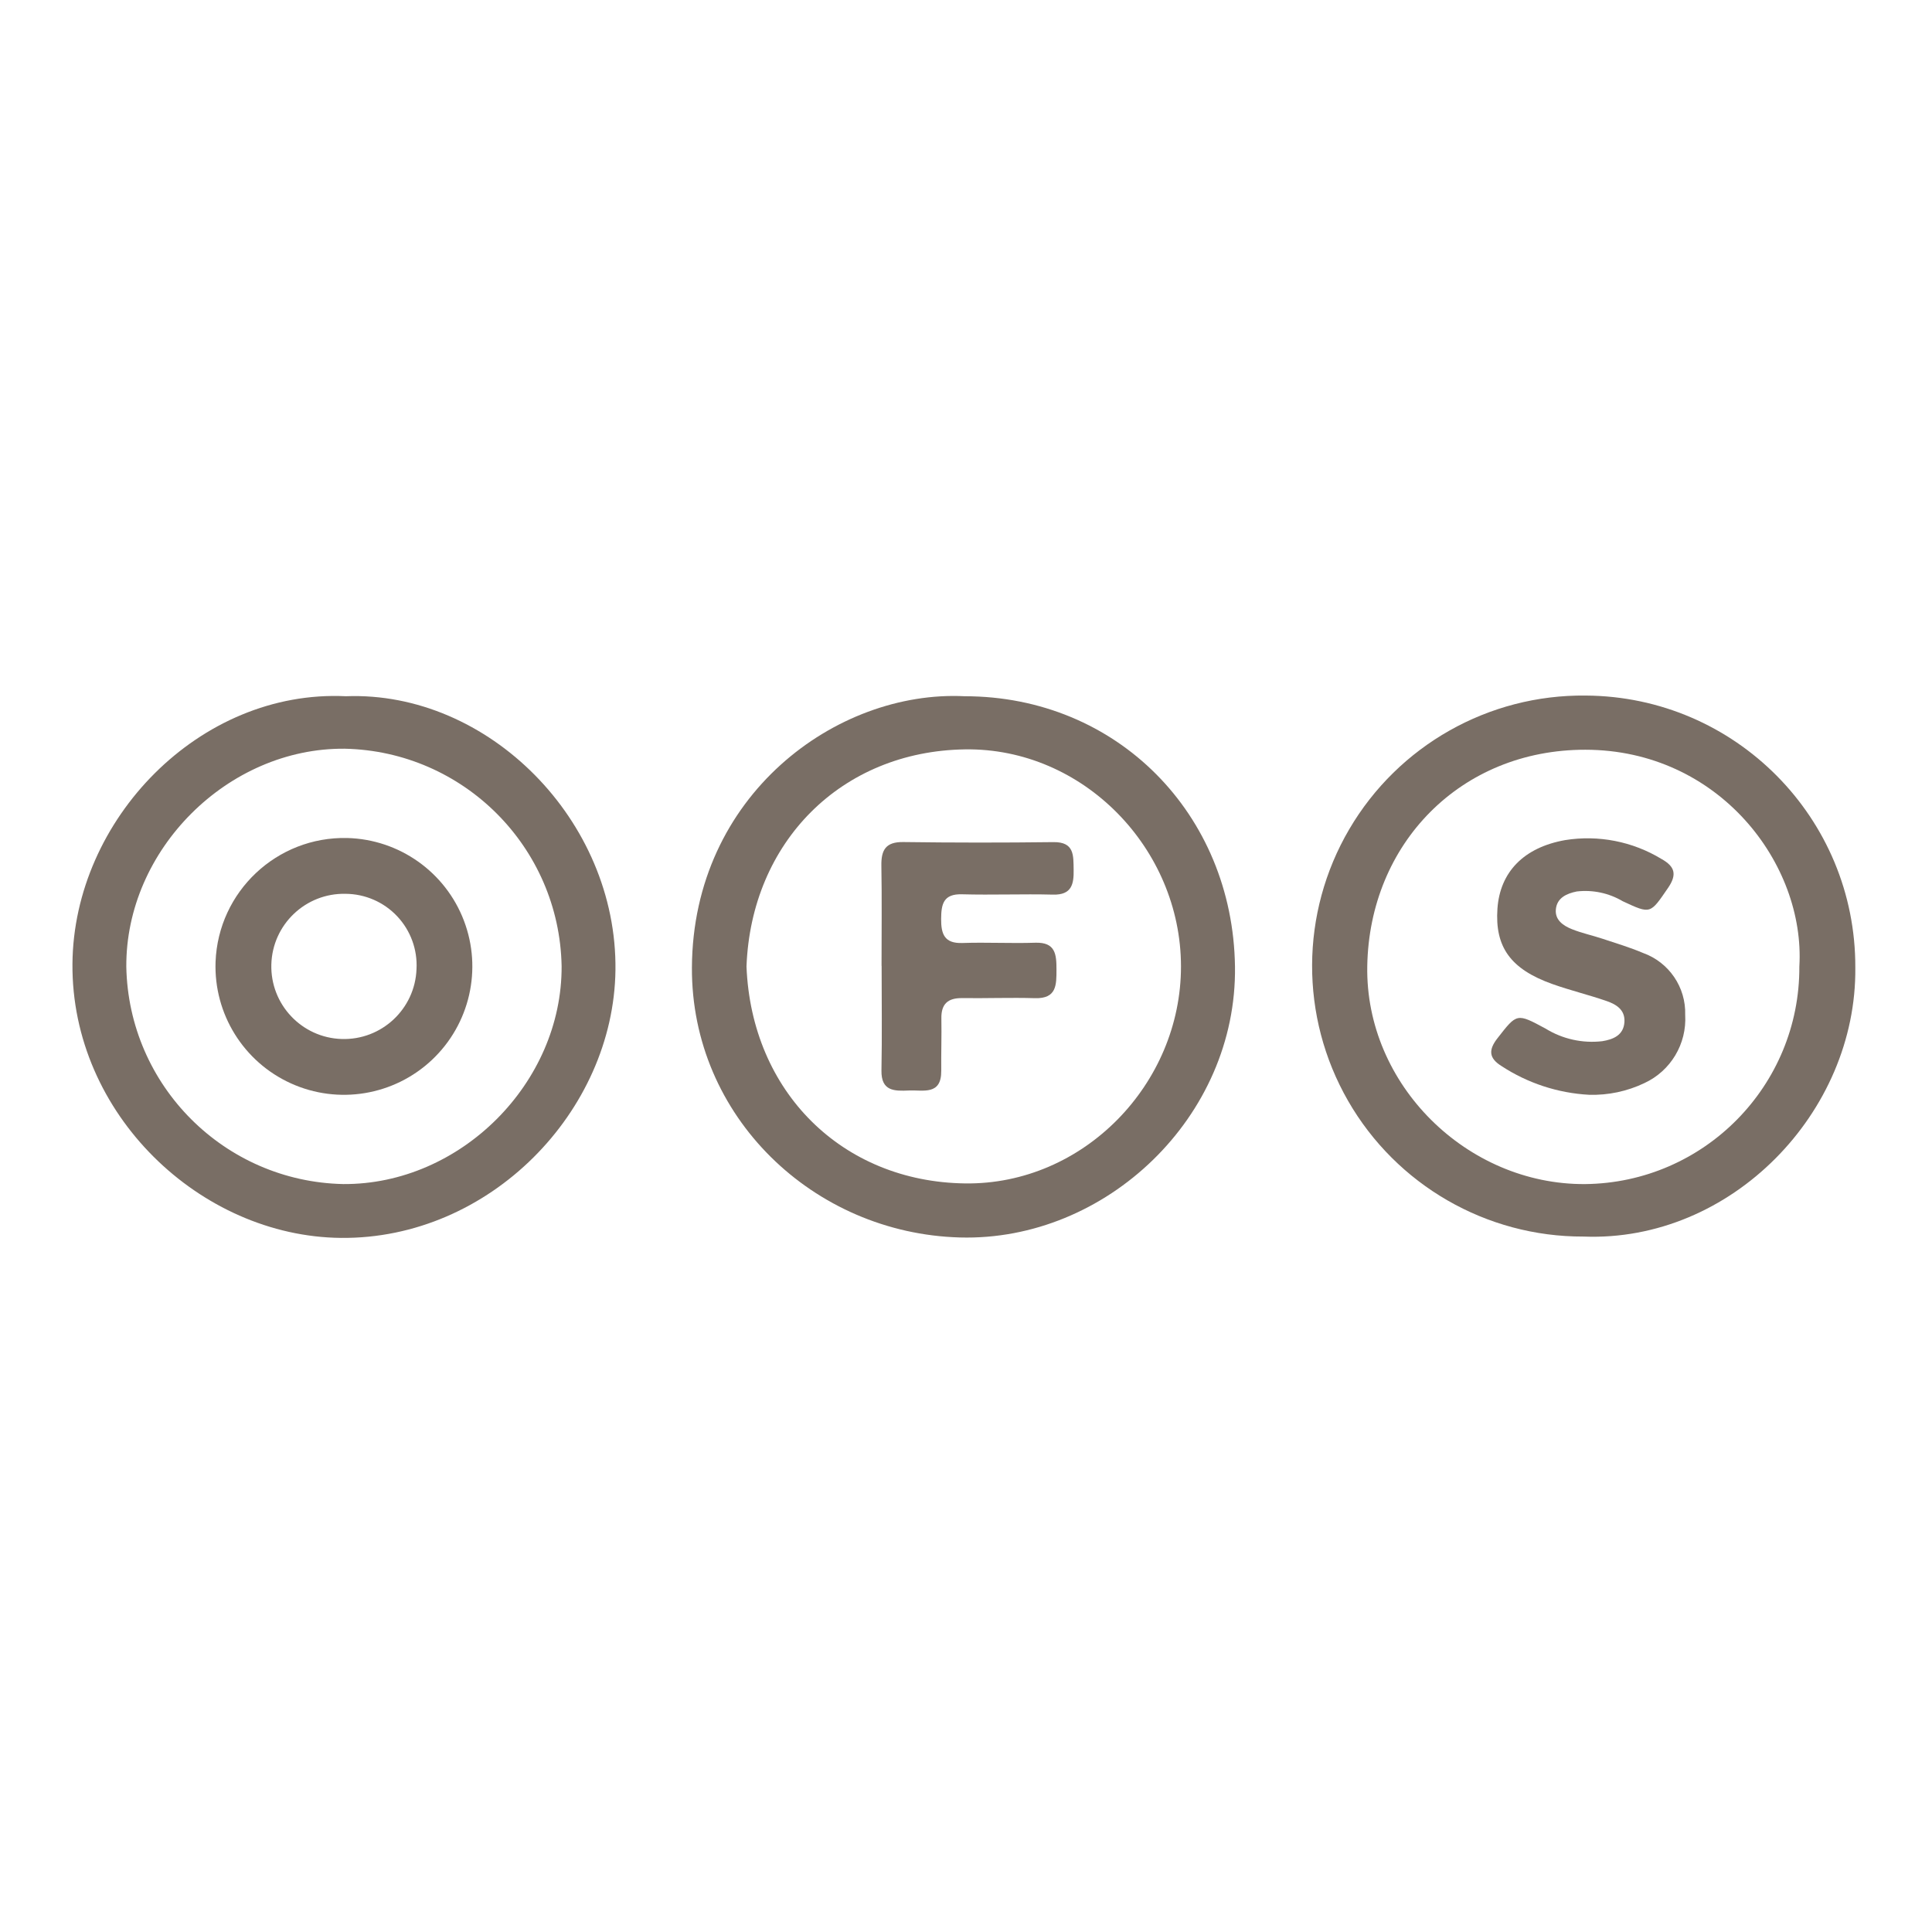
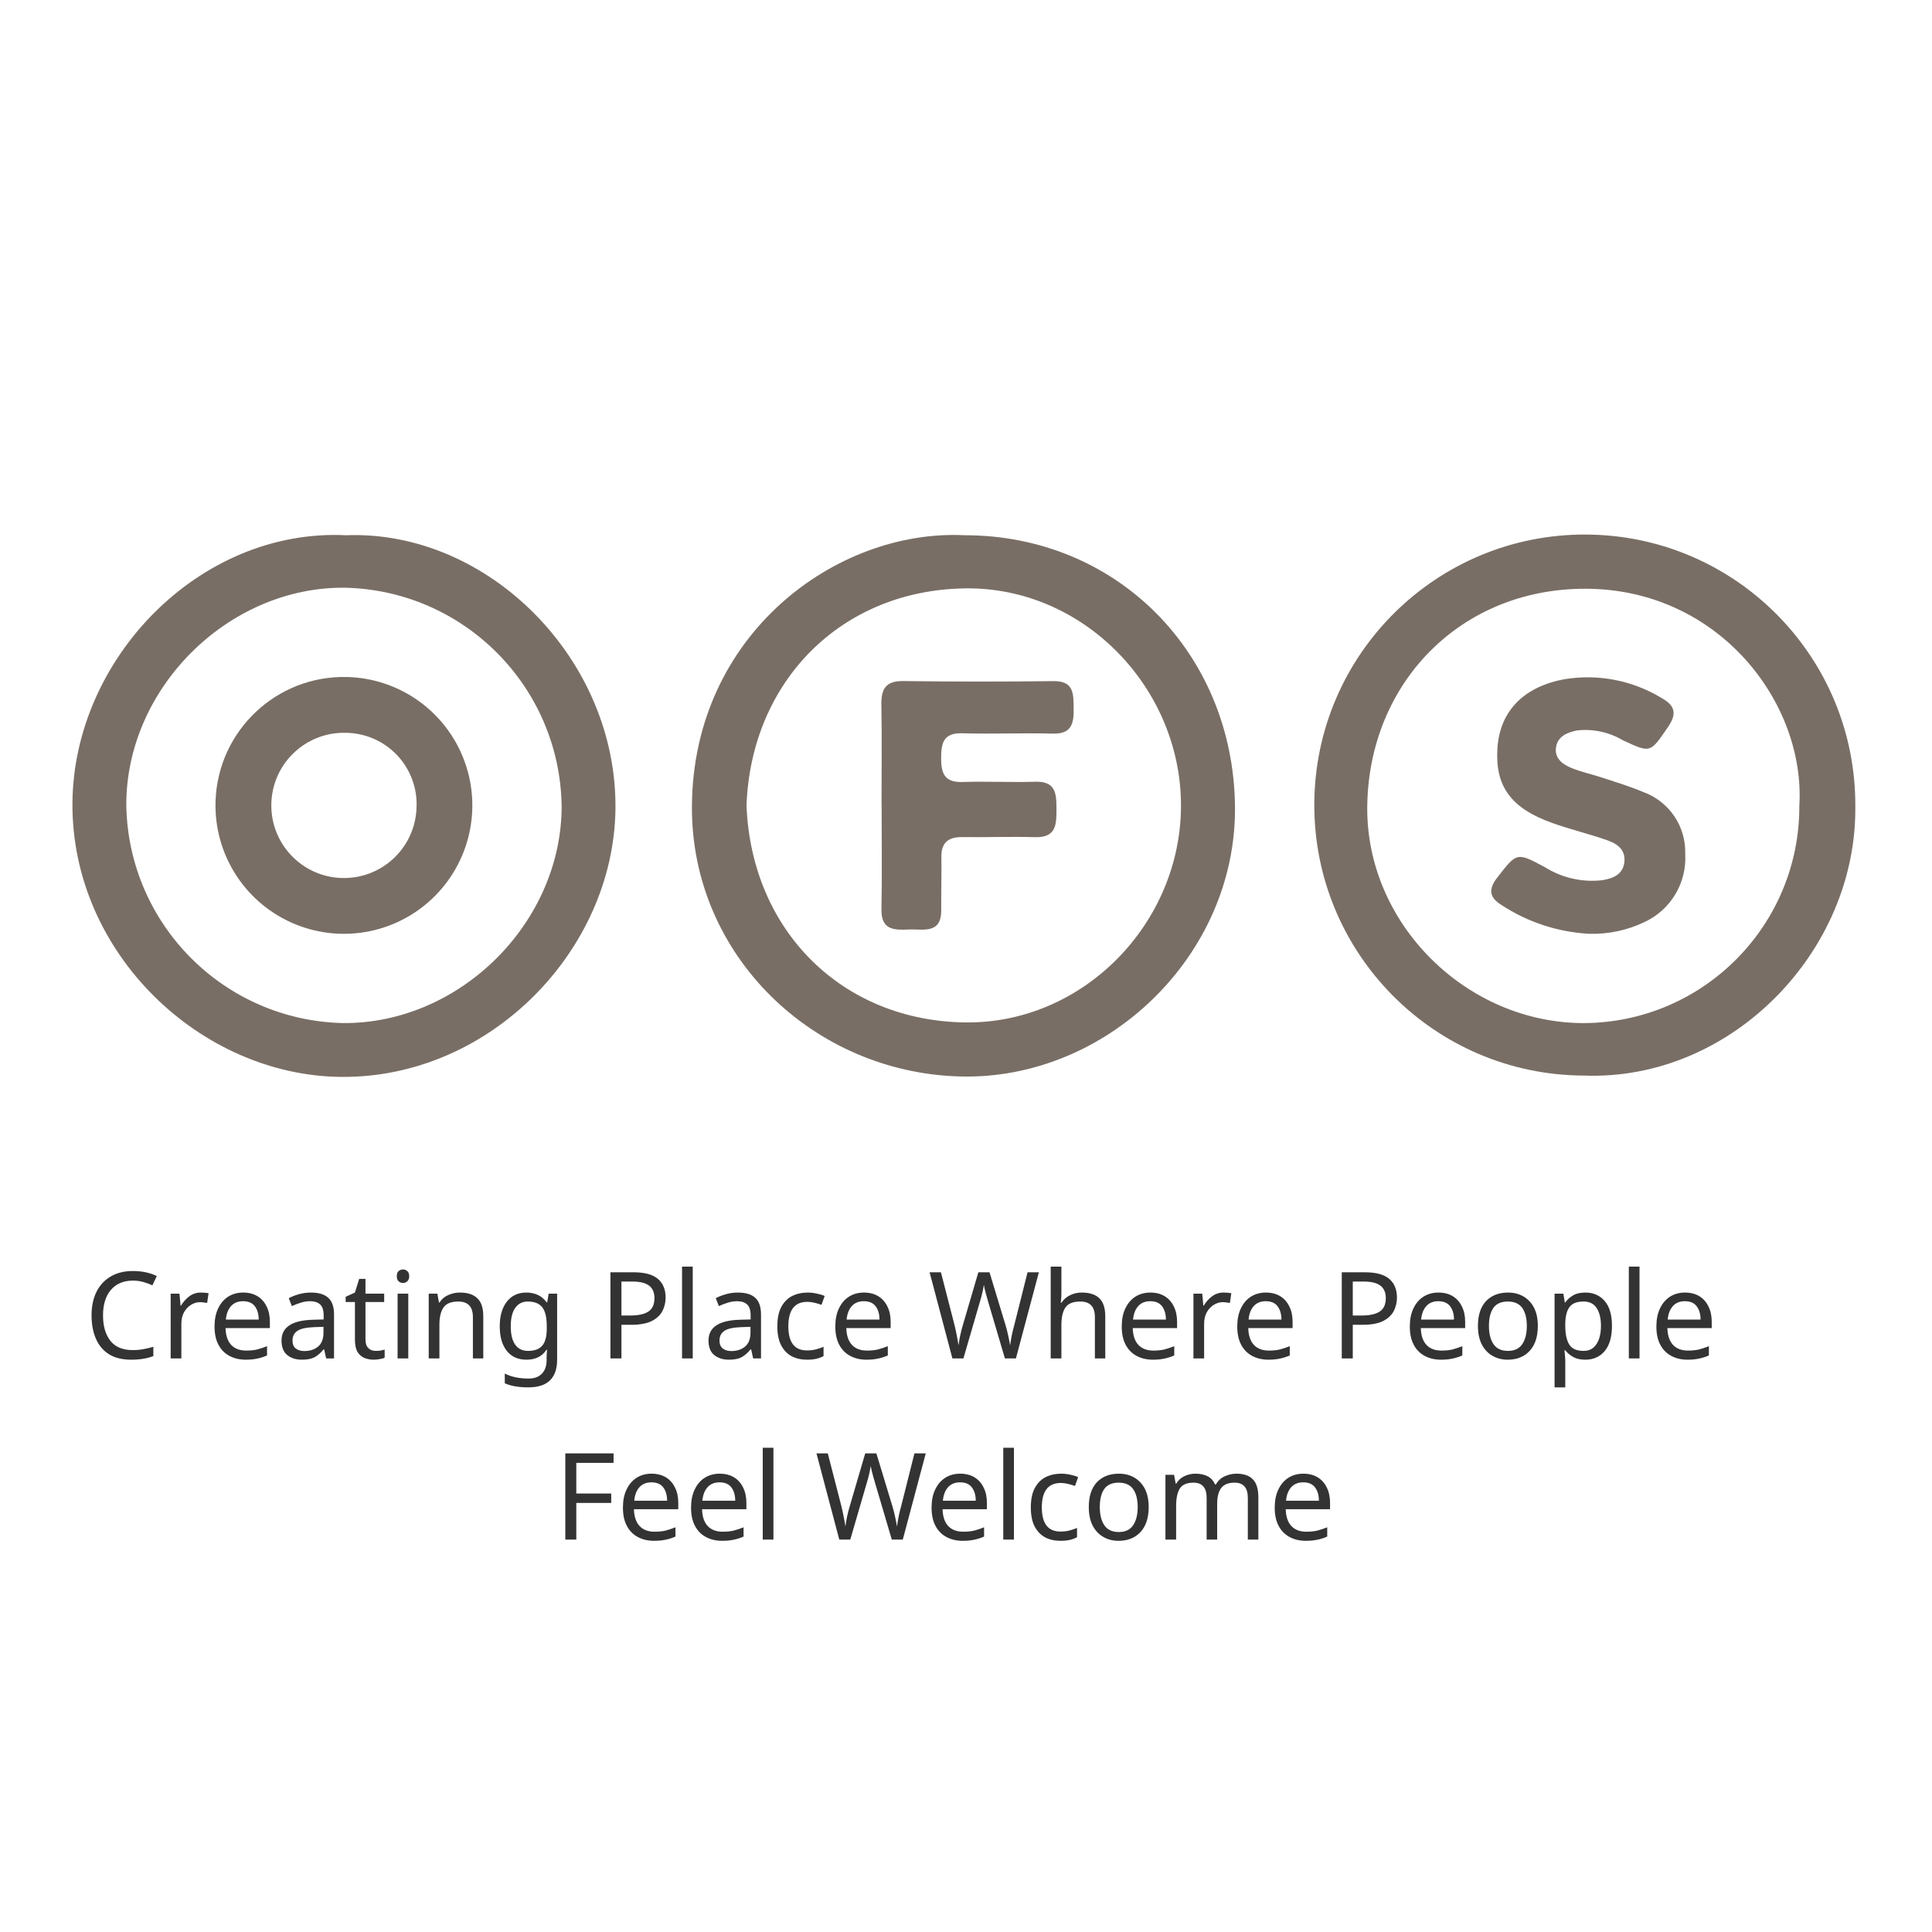
<svg xmlns="http://www.w3.org/2000/svg" width="192" height="192" viewBox="0 0 192 192">
  <g id="ofs" transform="translate(-10832 2986)">
    <rect id="Rectangle_459" data-name="Rectangle 459" width="192" height="192" transform="translate(10832 -2986)" fill="none" />
-     <g id="OFS-01" transform="translate(10839.2 -2916.88)">
-       <path id="Path_71" data-name="Path 71" d="M547.411,271.784a26.883,26.883,0,1,1,.229-53.764,26.938,26.938,0,0,1,26.785,27.028C574.579,259.462,562.068,272.362,547.411,271.784Zm21.452-26.825c.614-10.213-8.007-21.538-21.259-21.555-12.418-.017-21.478,9.353-21.681,21.511-.2,11.77,9.9,21.724,21.638,21.654A21.518,21.518,0,0,0,568.863,244.959Z" transform="translate(-397.246 -218.016)" fill="#796e65" />
-       <path id="Path_72" data-name="Path 72" d="M361.91,218.176c15.145,0,26.653,11.7,26.868,26.859.213,14.925-12.813,27.333-27.343,26.928-14.56-.405-26.7-12.026-26.626-26.832C334.9,228.02,349.177,217.549,361.91,218.176Zm-21.677,26.855c.492,12.445,9.5,21.405,21.734,21.561,11.754.149,21.455-9.877,21.445-21.574-.013-11.714-9.718-21.727-21.458-21.561C349.628,223.633,340.7,232.687,340.233,245.031Z" transform="translate(-273.247 -218.105)" fill="#796e65" />
-       <path id="Path_73" data-name="Path 73" d="M176.622,218.175c14.148-.541,26.971,12.335,26.789,27.214-.173,14.052-12.5,26.766-27.29,26.616-13.952-.139-26.789-12.3-26.673-27.234C149.561,230.427,162.089,217.475,176.622,218.175Zm21.438,26.8A22.025,22.025,0,0,0,176.5,223.39c-11.614-.1-21.77,10.04-21.7,21.677a22.025,22.025,0,0,0,21.565,21.588C188,266.728,198.127,256.615,198.061,244.977Z" transform="translate(-149.448 -218.104)" fill="#796e65" />
-       <path id="Path_74" data-name="Path 74" d="M583.709,286.18a17.629,17.629,0,0,1-8.712-2.86c-1.265-.79-1.292-1.611-.392-2.763,1.943-2.488,1.9-2.508,4.783-.953a8.792,8.792,0,0,0,5.633,1.249c1.04-.169,2.116-.565,2.2-1.91.073-1.212-.82-1.75-1.76-2.076-1.78-.618-3.62-1.059-5.394-1.69-4.168-1.485-5.732-3.683-5.467-7.5.256-3.637,2.617-6.078,6.725-6.808a14.142,14.142,0,0,1,9.572,1.873c1.342.747,1.571,1.544.654,2.883-1.78,2.594-1.707,2.62-4.5,1.319a7.314,7.314,0,0,0-4.567-.97c-.986.2-1.973.621-2.079,1.783-.1,1.056.741,1.624,1.6,1.966.973.392,2.016.611,3.016.943,1.358.452,2.737.863,4.052,1.421a6.328,6.328,0,0,1,4.185,6.151,7.012,7.012,0,0,1-4.059,6.782A11.95,11.95,0,0,1,583.709,286.18Z" transform="translate(-432.986 -246.501)" fill="#796e65" />
-       <path id="Path_75" data-name="Path 75" d="M391.514,274.161c0-3.318.04-6.636-.017-9.95-.027-1.558.428-2.375,2.172-2.351q7.463.1,14.929.007c2.1-.027,1.979,1.345,2.006,2.743.027,1.431-.189,2.524-2.052,2.474-3.012-.076-6.031.05-9.047-.033-1.847-.05-2.059.976-2.069,2.441-.01,1.508.319,2.464,2.119,2.4,2.411-.083,4.826.053,7.237-.027,2.013-.066,2.106,1.162,2.106,2.654,0,1.531.03,2.919-2.139,2.856-2.411-.07-4.826.023-7.237-.007-1.411-.017-2.089.578-2.062,2.019.03,1.734-.03,3.467-.013,5.2.023,2.468-1.793,1.9-3.212,1.963s-2.767.093-2.73-1.989c.066-3.467.017-6.935.017-10.405Z" transform="translate(-311.107 -247.298)" fill="#796e65" />
-       <path id="Path_76" data-name="Path 76" d="M205.351,260.646a12.763,12.763,0,1,1-13.089,12.312A12.8,12.8,0,0,1,205.351,260.646Zm-.173,5.546a7.217,7.217,0,1,0,7.054,7.486A7.1,7.1,0,0,0,205.178,266.192Z" transform="translate(-178.04 -246.486)" fill="#796e65" />
+     <g id="OFS-01" transform="translate(10839.2 -2932.88)">
+       <path id="Path_71" data-name="Path 71" d="M547.411,271.784a26.883,26.883,0,1,1,27.014-26.736C574.579,259.462,562.068,272.362,547.411,271.784Zm21.452-26.825c.614-10.213-8.007-21.538-21.259-21.555-12.418-.017-21.478,9.353-21.681,21.511-.2,11.77,9.9,21.724,21.638,21.654a21.518,21.518,0,0,0,21.3-21.61Z" transform="translate(-397.246 -218.016)" fill="#796e65" />
+       <path id="Path_72" data-name="Path 72" d="M361.91,218.176c15.145,0,26.653,11.7,26.868,26.859.213,14.925-12.813,27.333-27.343,26.928-14.56-.4-26.7-12.026-26.626-26.832C334.9,228.02,349.177,217.549,361.91,218.176Zm-21.677,26.855c.492,12.445,9.5,21.405,21.734,21.561,11.754.149,21.455-9.877,21.445-21.574-.013-11.714-9.718-21.727-21.458-21.561-12.326.176-21.254,9.23-21.721,21.574Z" transform="translate(-273.247 -218.105)" fill="#796e65" />
+       <path id="Path_73" data-name="Path 73" d="M176.622,218.175c14.148-.541,26.971,12.335,26.789,27.214-.173,14.052-12.5,26.766-27.29,26.616-13.952-.139-26.789-12.3-26.673-27.234C149.561,230.427,162.089,217.475,176.622,218.175Zm21.438,26.8A22.025,22.025,0,0,0,176.5,223.39c-11.614-.1-21.77,10.04-21.7,21.677a22.025,22.025,0,0,0,21.565,21.588c11.635.073,21.762-10.04,21.7-21.678Z" transform="translate(-149.448 -218.104)" fill="#796e65" />
+       <path id="Path_74" data-name="Path 74" d="M583.709,286.18A17.629,17.629,0,0,1,575,283.32c-1.265-.79-1.292-1.611-.392-2.763,1.943-2.488,1.9-2.508,4.783-.953a8.792,8.792,0,0,0,5.633,1.249c1.04-.169,2.116-.565,2.2-1.91.073-1.212-.82-1.75-1.76-2.076-1.78-.618-3.62-1.059-5.394-1.69-4.168-1.485-5.732-3.683-5.467-7.5.256-3.637,2.617-6.078,6.725-6.808a14.142,14.142,0,0,1,9.572,1.873c1.342.747,1.571,1.544.654,2.883-1.78,2.594-1.707,2.62-4.5,1.319a7.314,7.314,0,0,0-4.567-.97c-.986.2-1.973.621-2.079,1.783-.1,1.056.741,1.624,1.6,1.966.973.392,2.016.611,3.016.943,1.358.452,2.737.863,4.052,1.421a6.328,6.328,0,0,1,4.185,6.151,7.012,7.012,0,0,1-4.059,6.782A11.95,11.95,0,0,1,583.709,286.18Z" transform="translate(-432.986 -246.501)" fill="#796e65" />
+       <path id="Path_75" data-name="Path 75" d="M391.514,274.161c0-3.318.04-6.636-.017-9.95-.027-1.558.428-2.375,2.172-2.351q7.463.1,14.929.007c2.1-.027,1.979,1.345,2.006,2.743.027,1.431-.189,2.524-2.052,2.474-3.012-.076-6.031.05-9.047-.033-1.847-.05-2.059.976-2.069,2.441-.01,1.508.319,2.464,2.119,2.4,2.411-.083,4.826.053,7.237-.027,2.013-.066,2.106,1.162,2.106,2.654,0,1.531.03,2.919-2.139,2.856-2.411-.07-4.826.023-7.237-.007-1.411-.017-2.089.578-2.062,2.019.03,1.734-.03,3.467-.013,5.2.023,2.468-1.793,1.9-3.212,1.963s-2.767.093-2.73-1.989c.066-3.467.017-6.935.017-10.4Z" transform="translate(-311.107 -247.298)" fill="#796e65" />
+       <path id="Path_76" data-name="Path 76" d="M205.351,260.646a12.763,12.763,0,1,1-13.089,12.312,12.763,12.763,0,0,1,13.089-12.312Zm-.173,5.546a7.217,7.217,0,1,0,7.054,7.486,7.1,7.1,0,0,0-7.054-7.486Z" transform="translate(-178.04 -246.486)" fill="#796e65" />
    </g>
+     <text id="Creating_Place_Where_People_Feel_Welcome" data-name="Creating Place Where People  Feel Welcome" transform="translate(10929 -2851)" fill="#333" font-size="12" font-family="Poppins-Regular, Poppins">
+       <tspan x="-88.638" y="0">Creating Place Where People </tspan>
+       <tspan x="-41.976" y="18">Feel Welcome</tspan>
+     </text>
  </g>
</svg>
